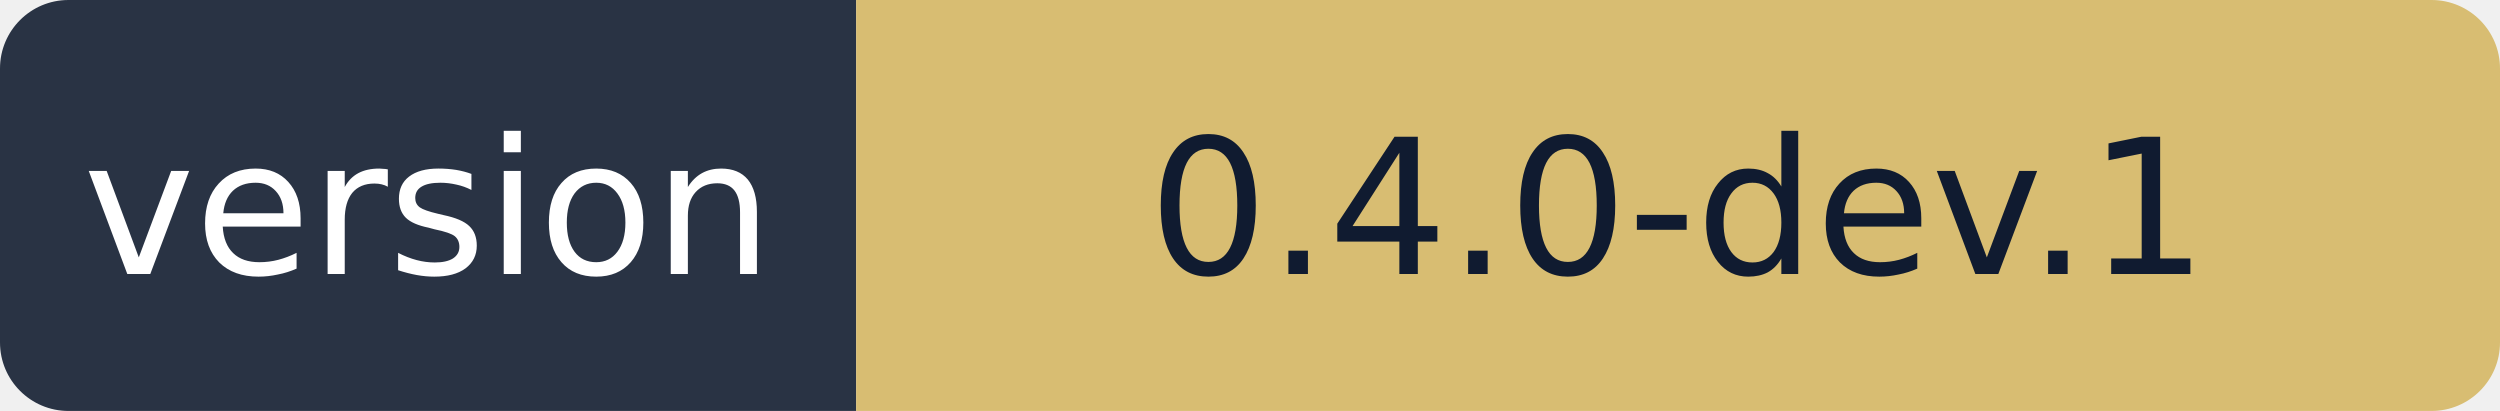
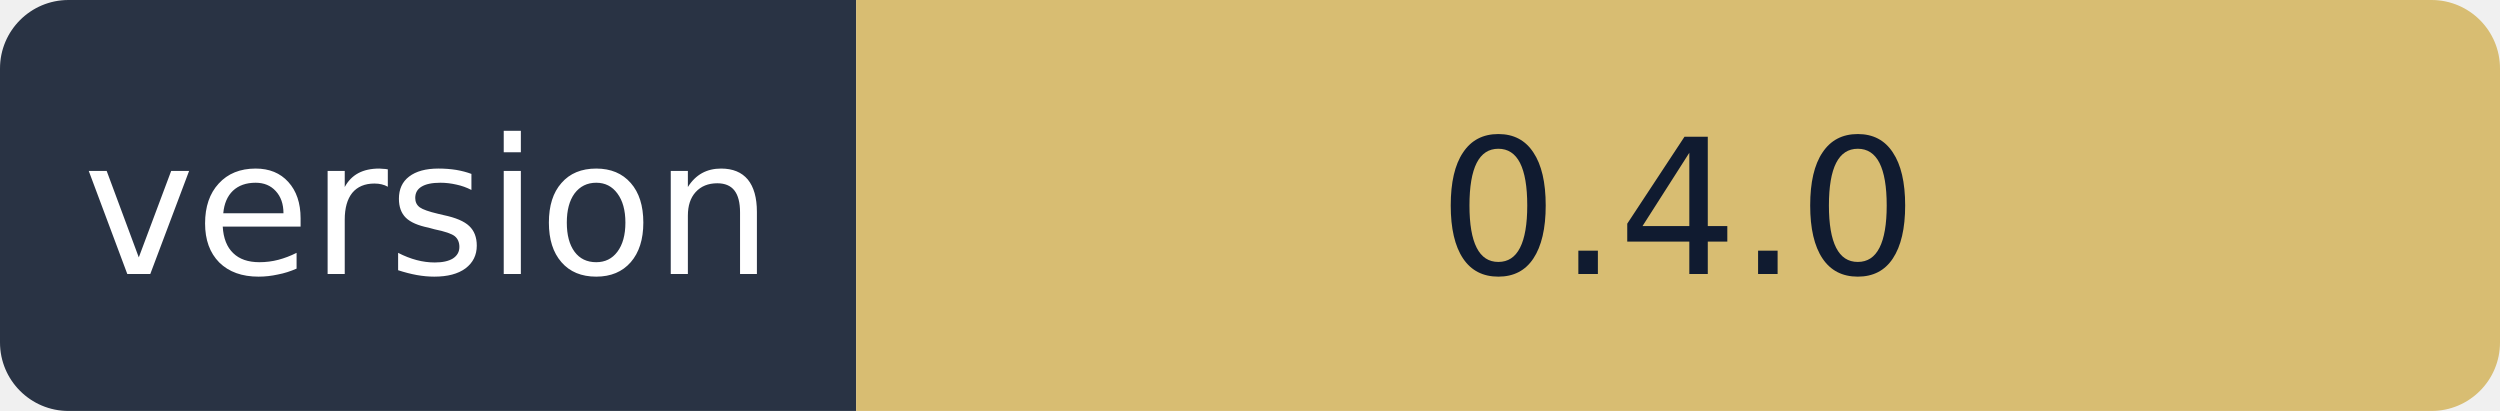
- <svg xmlns="http://www.w3.org/2000/svg" width="146" height="24" viewBox="0 0 146 24" role="img" aria-label="version: 0.4.0-dev.1">
+ <svg xmlns="http://www.w3.org/2000/svg" width="146" height="24" viewBox="0 0 146 24" role="img" aria-label="version: 0.4.0">
  <clipPath id="badge">
    <rect width="146" height="24" rx="4" />
  </clipPath>
  <g clip-path="url(#badge)">
    <path fill="#293344" d="M0 0h50v24H0z" />
    <path fill="#d8bd72" d="M50 0h96v24H50z" />
  </g>
  <g font-family="Verdana,DejaVu Sans,sans-serif" font-size="11" text-anchor="middle">
    <text x="25" y="16" fill="#fff">version</text>
-     <text x="98" y="16" fill="#101b30">0.4.0-dev.1</text>
+     <text x="98" y="16" fill="#101b30">0.4.0</text>
  </g>
</svg>
